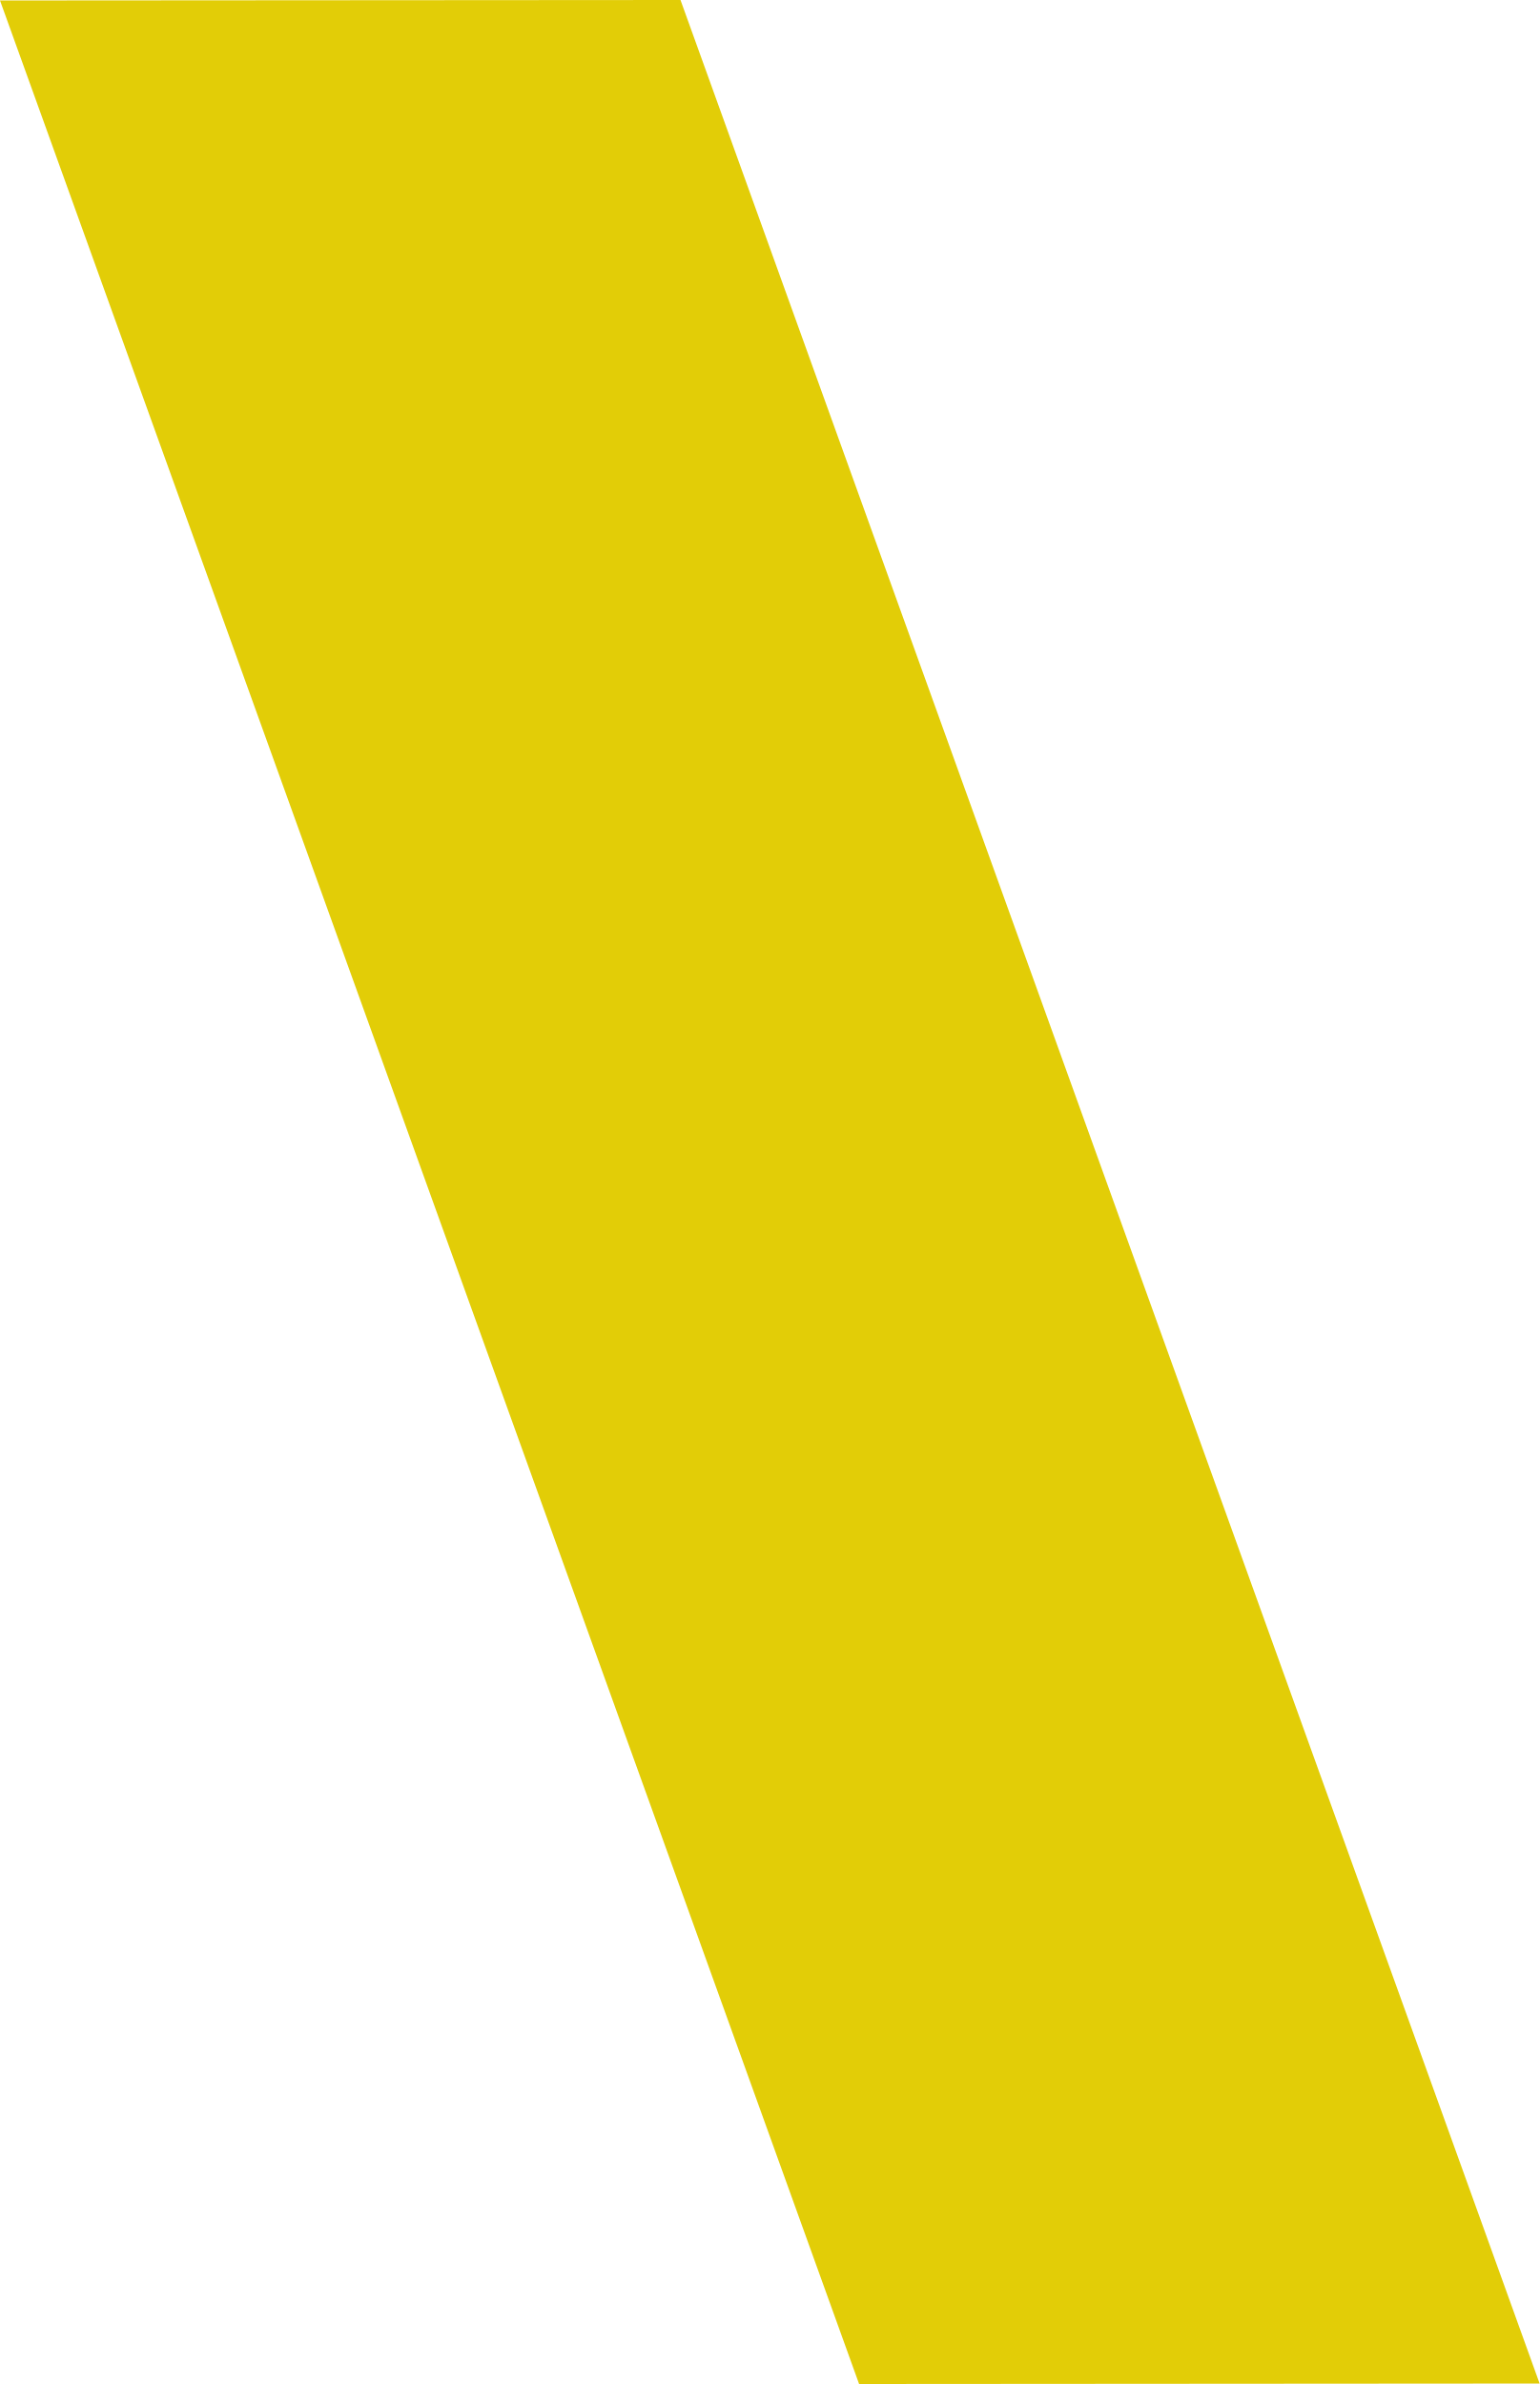
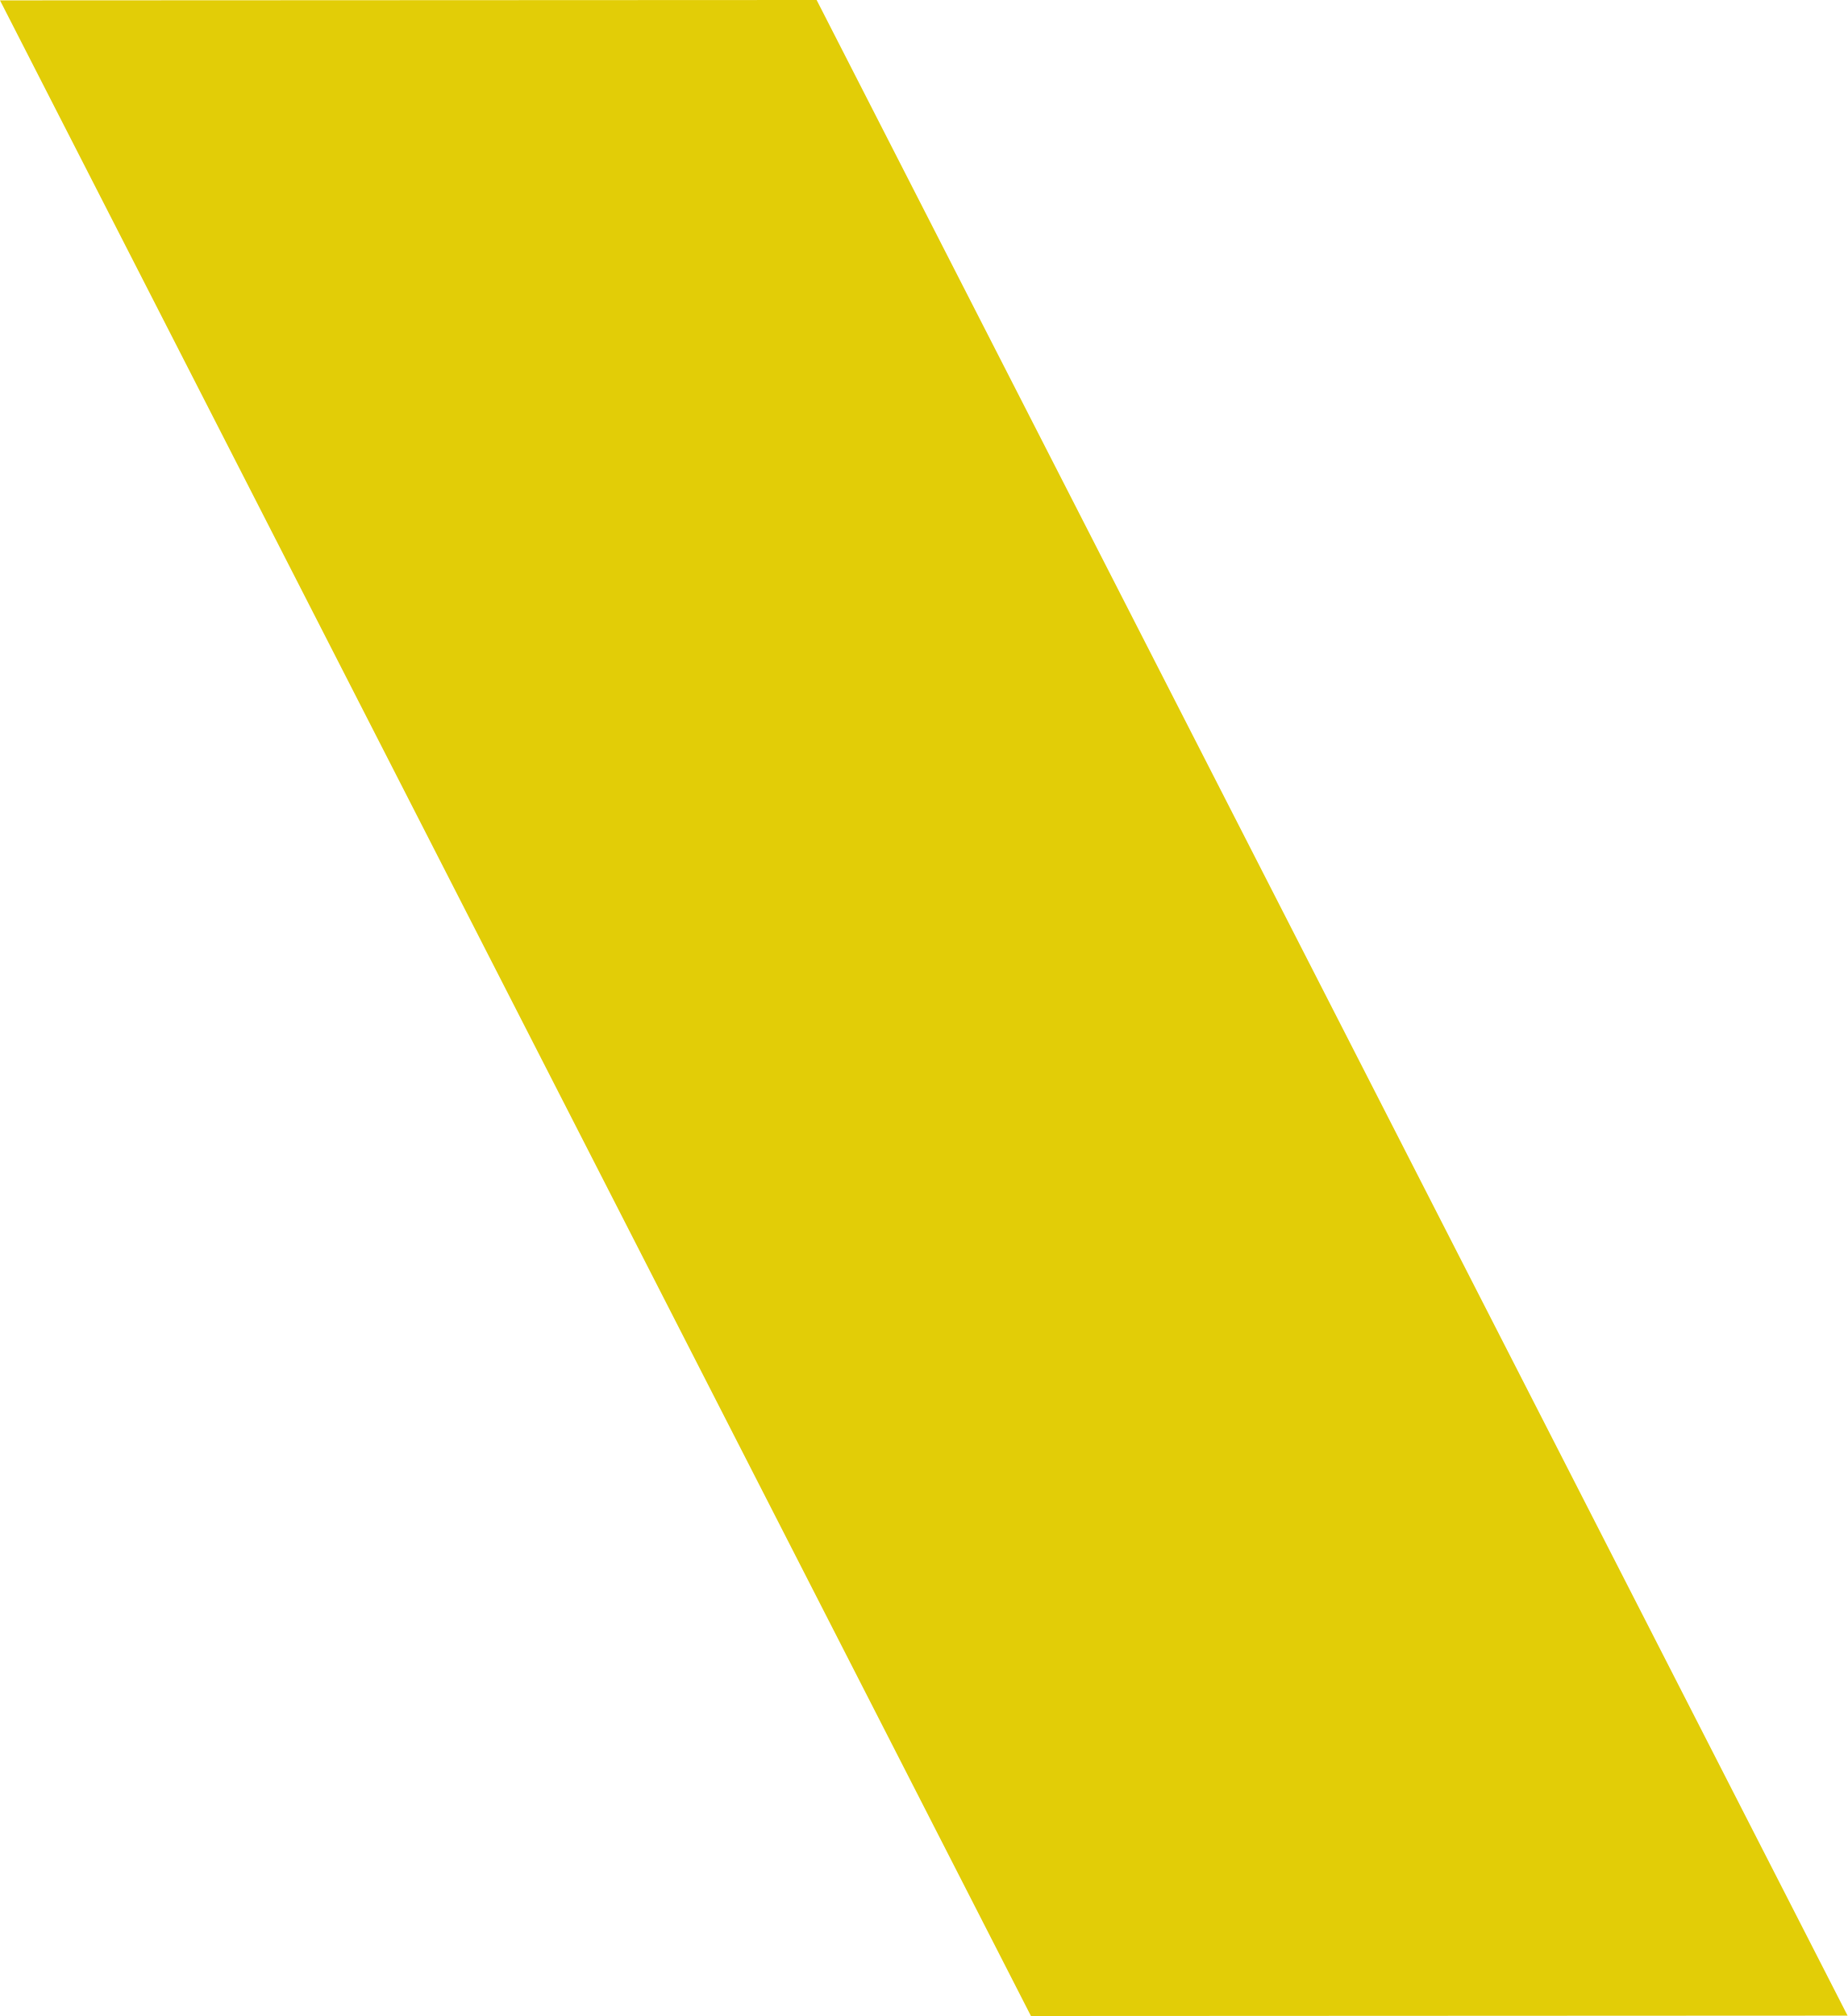
- <svg xmlns="http://www.w3.org/2000/svg" id="Layer_3" data-name="Layer 3" viewBox="0 0 437.86 677.97">
+ <svg xmlns="http://www.w3.org/2000/svg" id="Layer_1" data-name="Layer 1" viewBox="0 0 100 109.1">
  <defs>
    <style>
      .cls-1 {
        fill: #e2cd07;
      }
    </style>
  </defs>
-   <polygon class="cls-1" points="437.86 677.84 244.32 677.97 0 0.13 193.53 0 437.86 677.84" />
+   <polygon class="cls-1" points="100 109.08 55.8 109.1 0 0.02 44.2 0 100 109.08" />
</svg>
